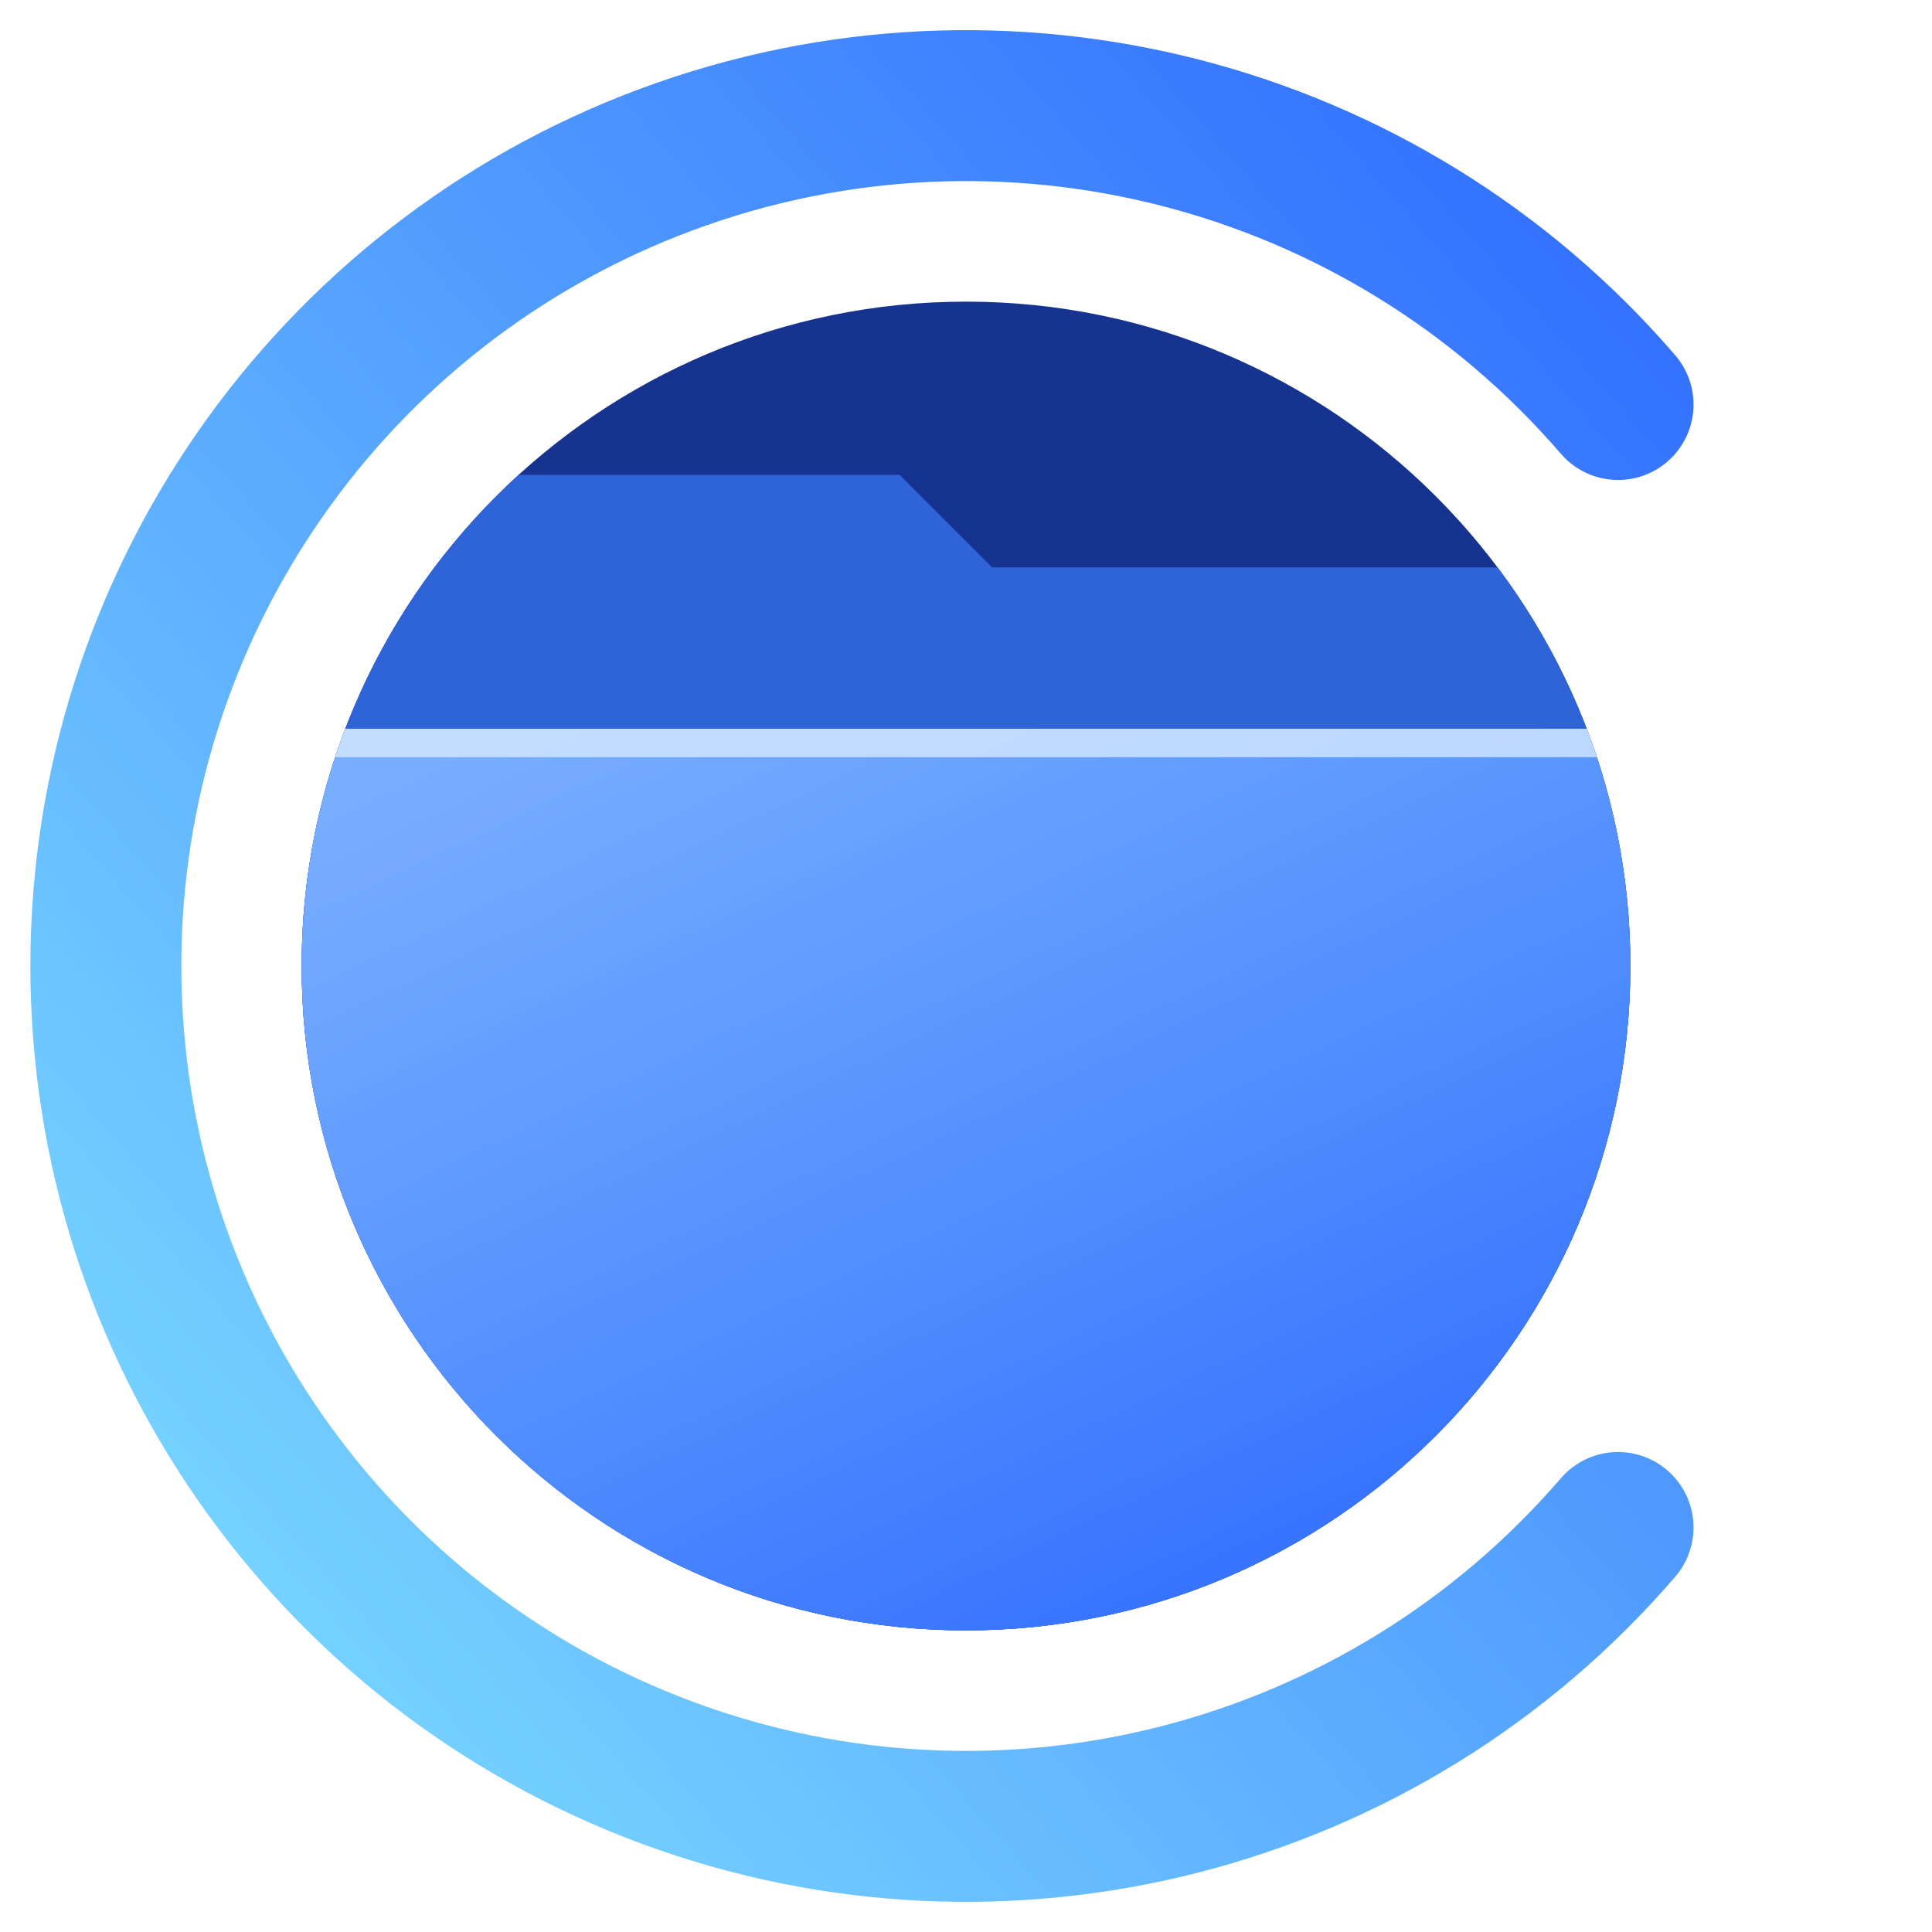
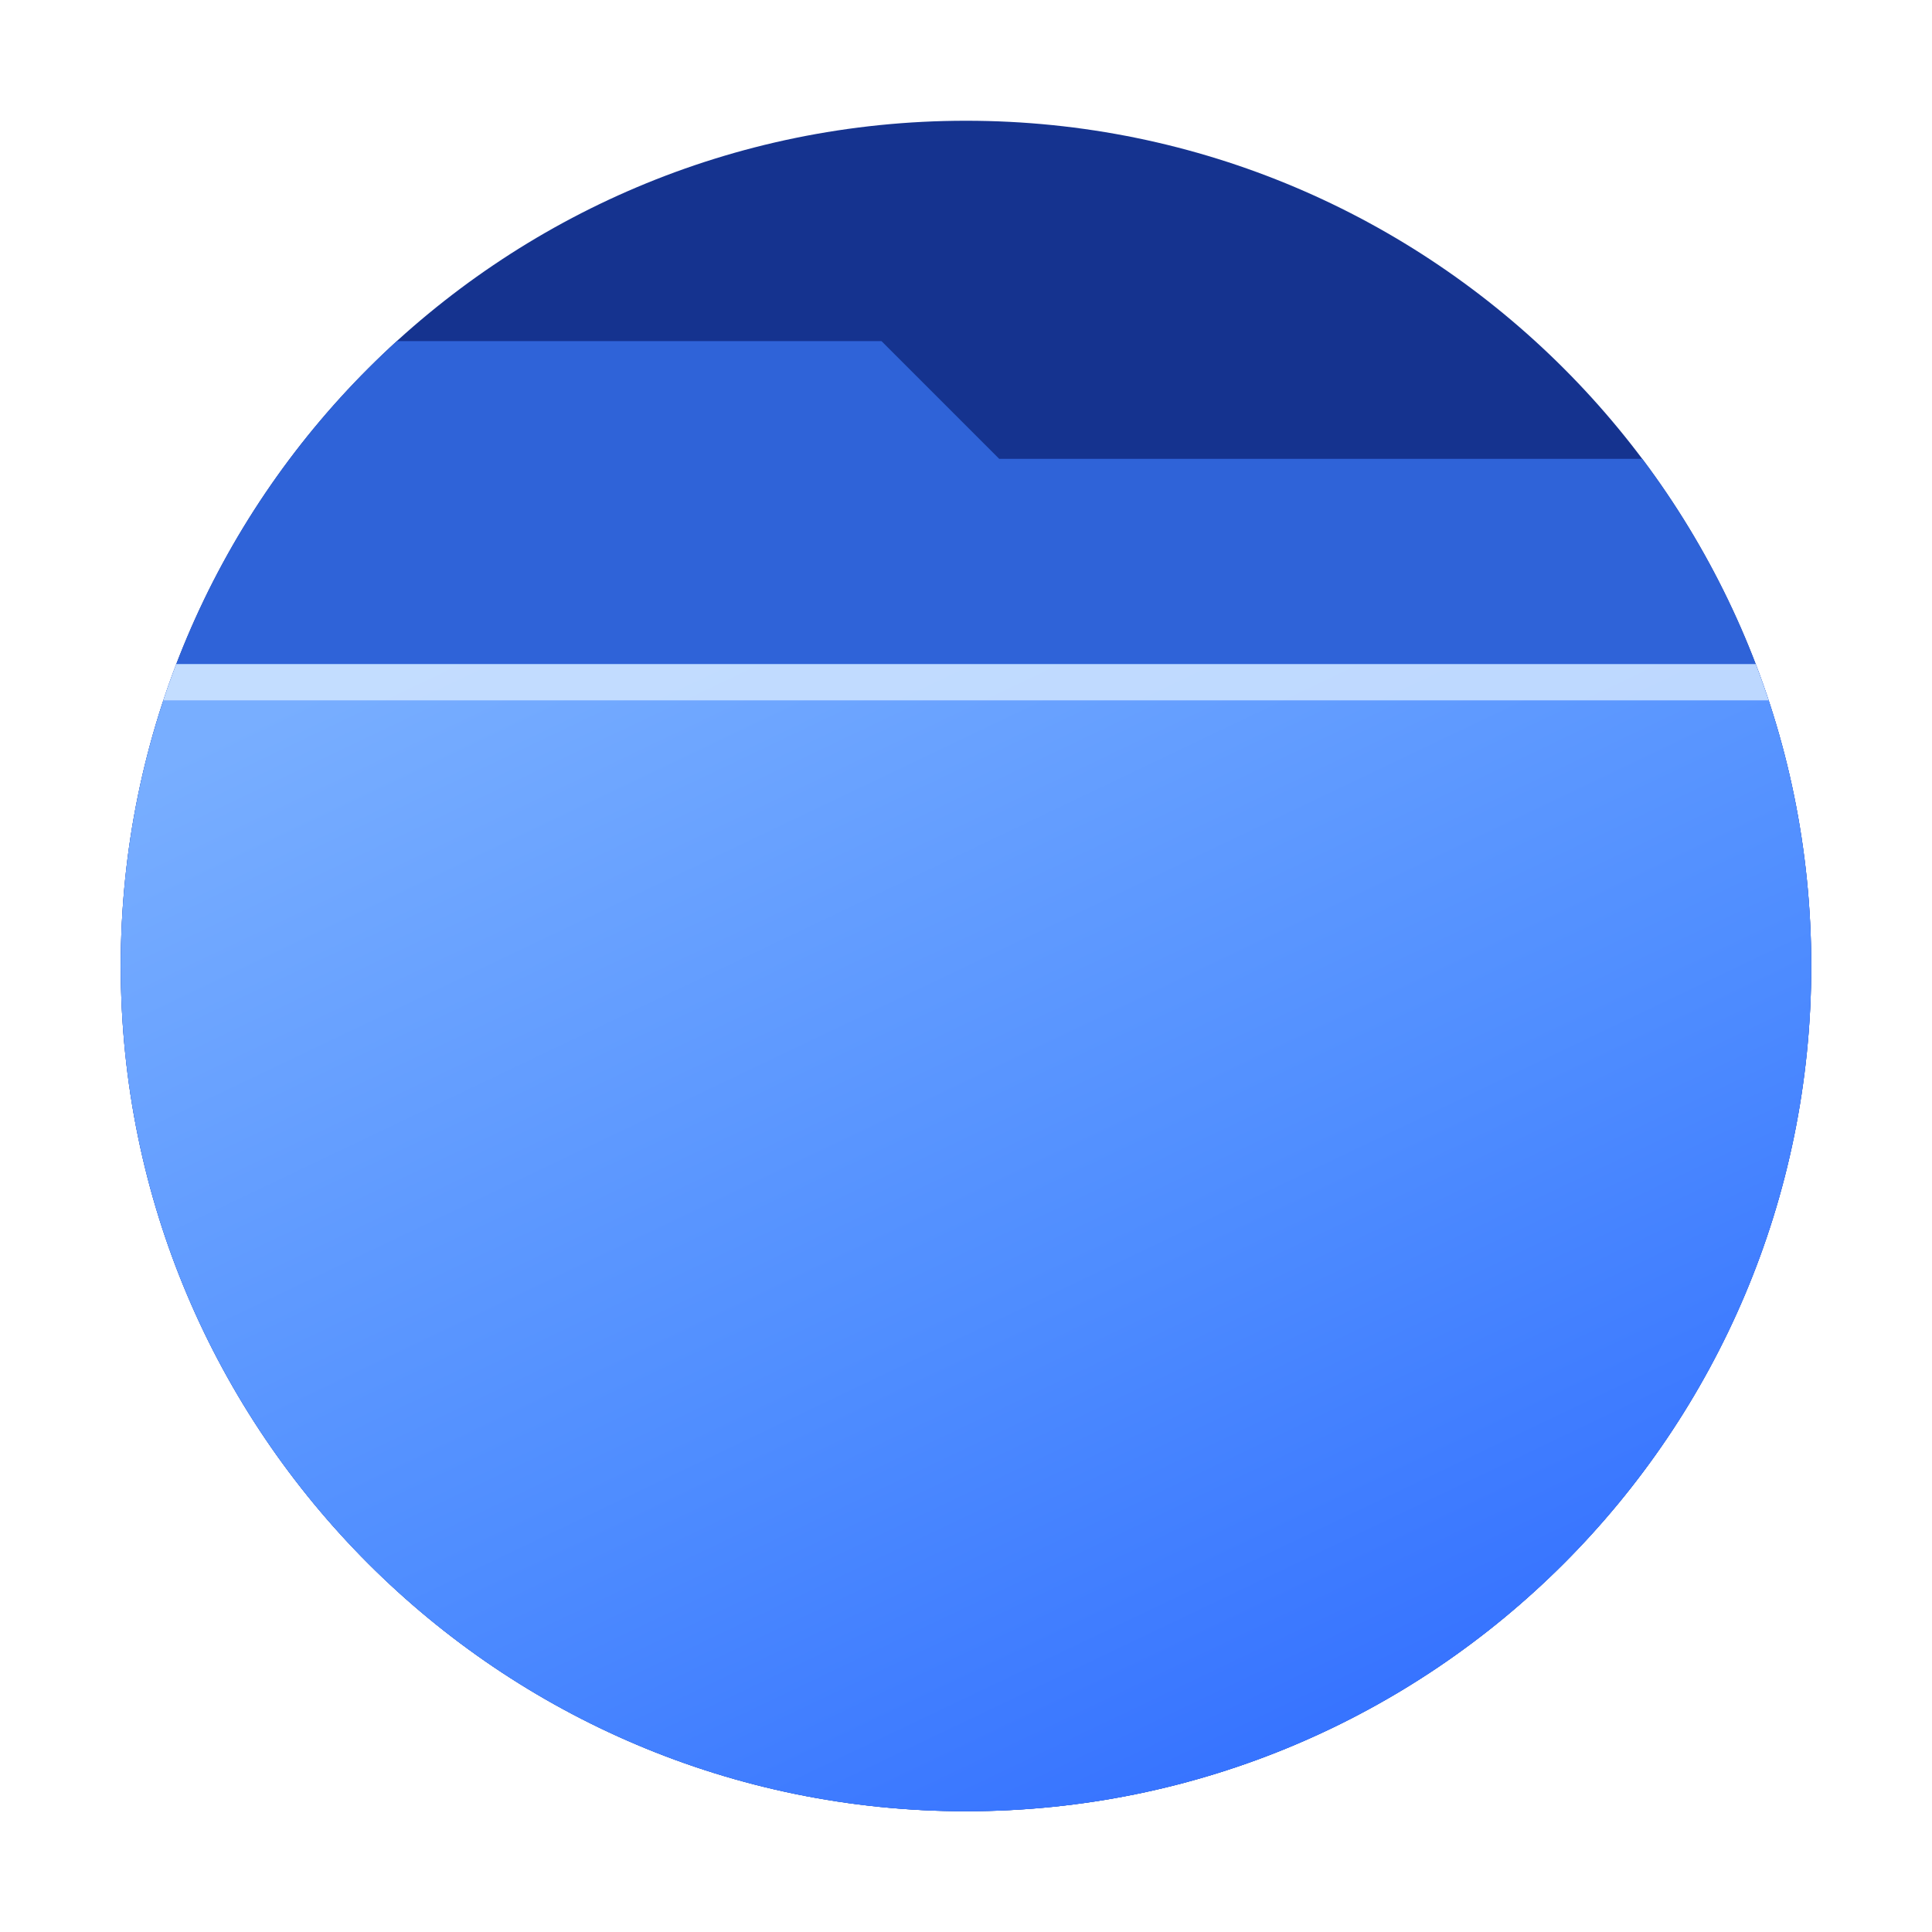
<svg xmlns="http://www.w3.org/2000/svg" width="64" height="64" viewBox="0 0 64 64">
  <defs>
    <clipPath id="disk">
      <circle cx="32" cy="32" r="28" />
    </clipPath>
    <linearGradient id="front" x1=".15" y1="0" x2=".85" y2="1">
      <stop offset="0" stop-color="#78aeff" />
      <stop offset=".55" stop-color="#4f8dff" />
      <stop offset="1" stop-color="#2f6bff" />
    </linearGradient>
-     <linearGradient id="orbit" x1="0" y1="1" x2="1" y2="0">
-       <stop offset="0" stop-color="#7fe0ff" />
-       <stop offset="1" stop-color="#2f6bff" />
-     </linearGradient>
  </defs>
-   <path d="M53.6 13.4A28.5 28.5 0 1 0 53.6 50.6" fill="none" stroke="url(#orbit)" stroke-width="5" stroke-linecap="round" />
-   <g transform="translate(32 32) scale(.786) translate(-32 -32)">
-     <g clip-path="url(#disk)">
-       <rect x="4" y="4" width="56" height="56" fill="#15338f" />
-       <path d="M4 11.3H29.2L33.1 15.2H60V60H4z" fill="#2f63d8" />
-       <path d="M4 22.0H60V60H4z" fill="url(#front)" />
-       <path d="M4 22.6H60" stroke="#d6e8ff" stroke-width="1.2" opacity=".8" />
-     </g>
+   <g clip-path="url(#disk)">
+     <rect x="4" y="4" width="56" height="56" fill="#15338f" />
+     <path d="M4 11.3H29.2L33.1 15.2H60V60H4z" fill="#2f63d8" />
+     <path d="M4 22.0H60V60H4z" fill="url(#front)" />
+     <path d="M4 22.6H60" stroke="#d6e8ff" stroke-width="1.2" opacity=".8" />
  </g>
</svg>
